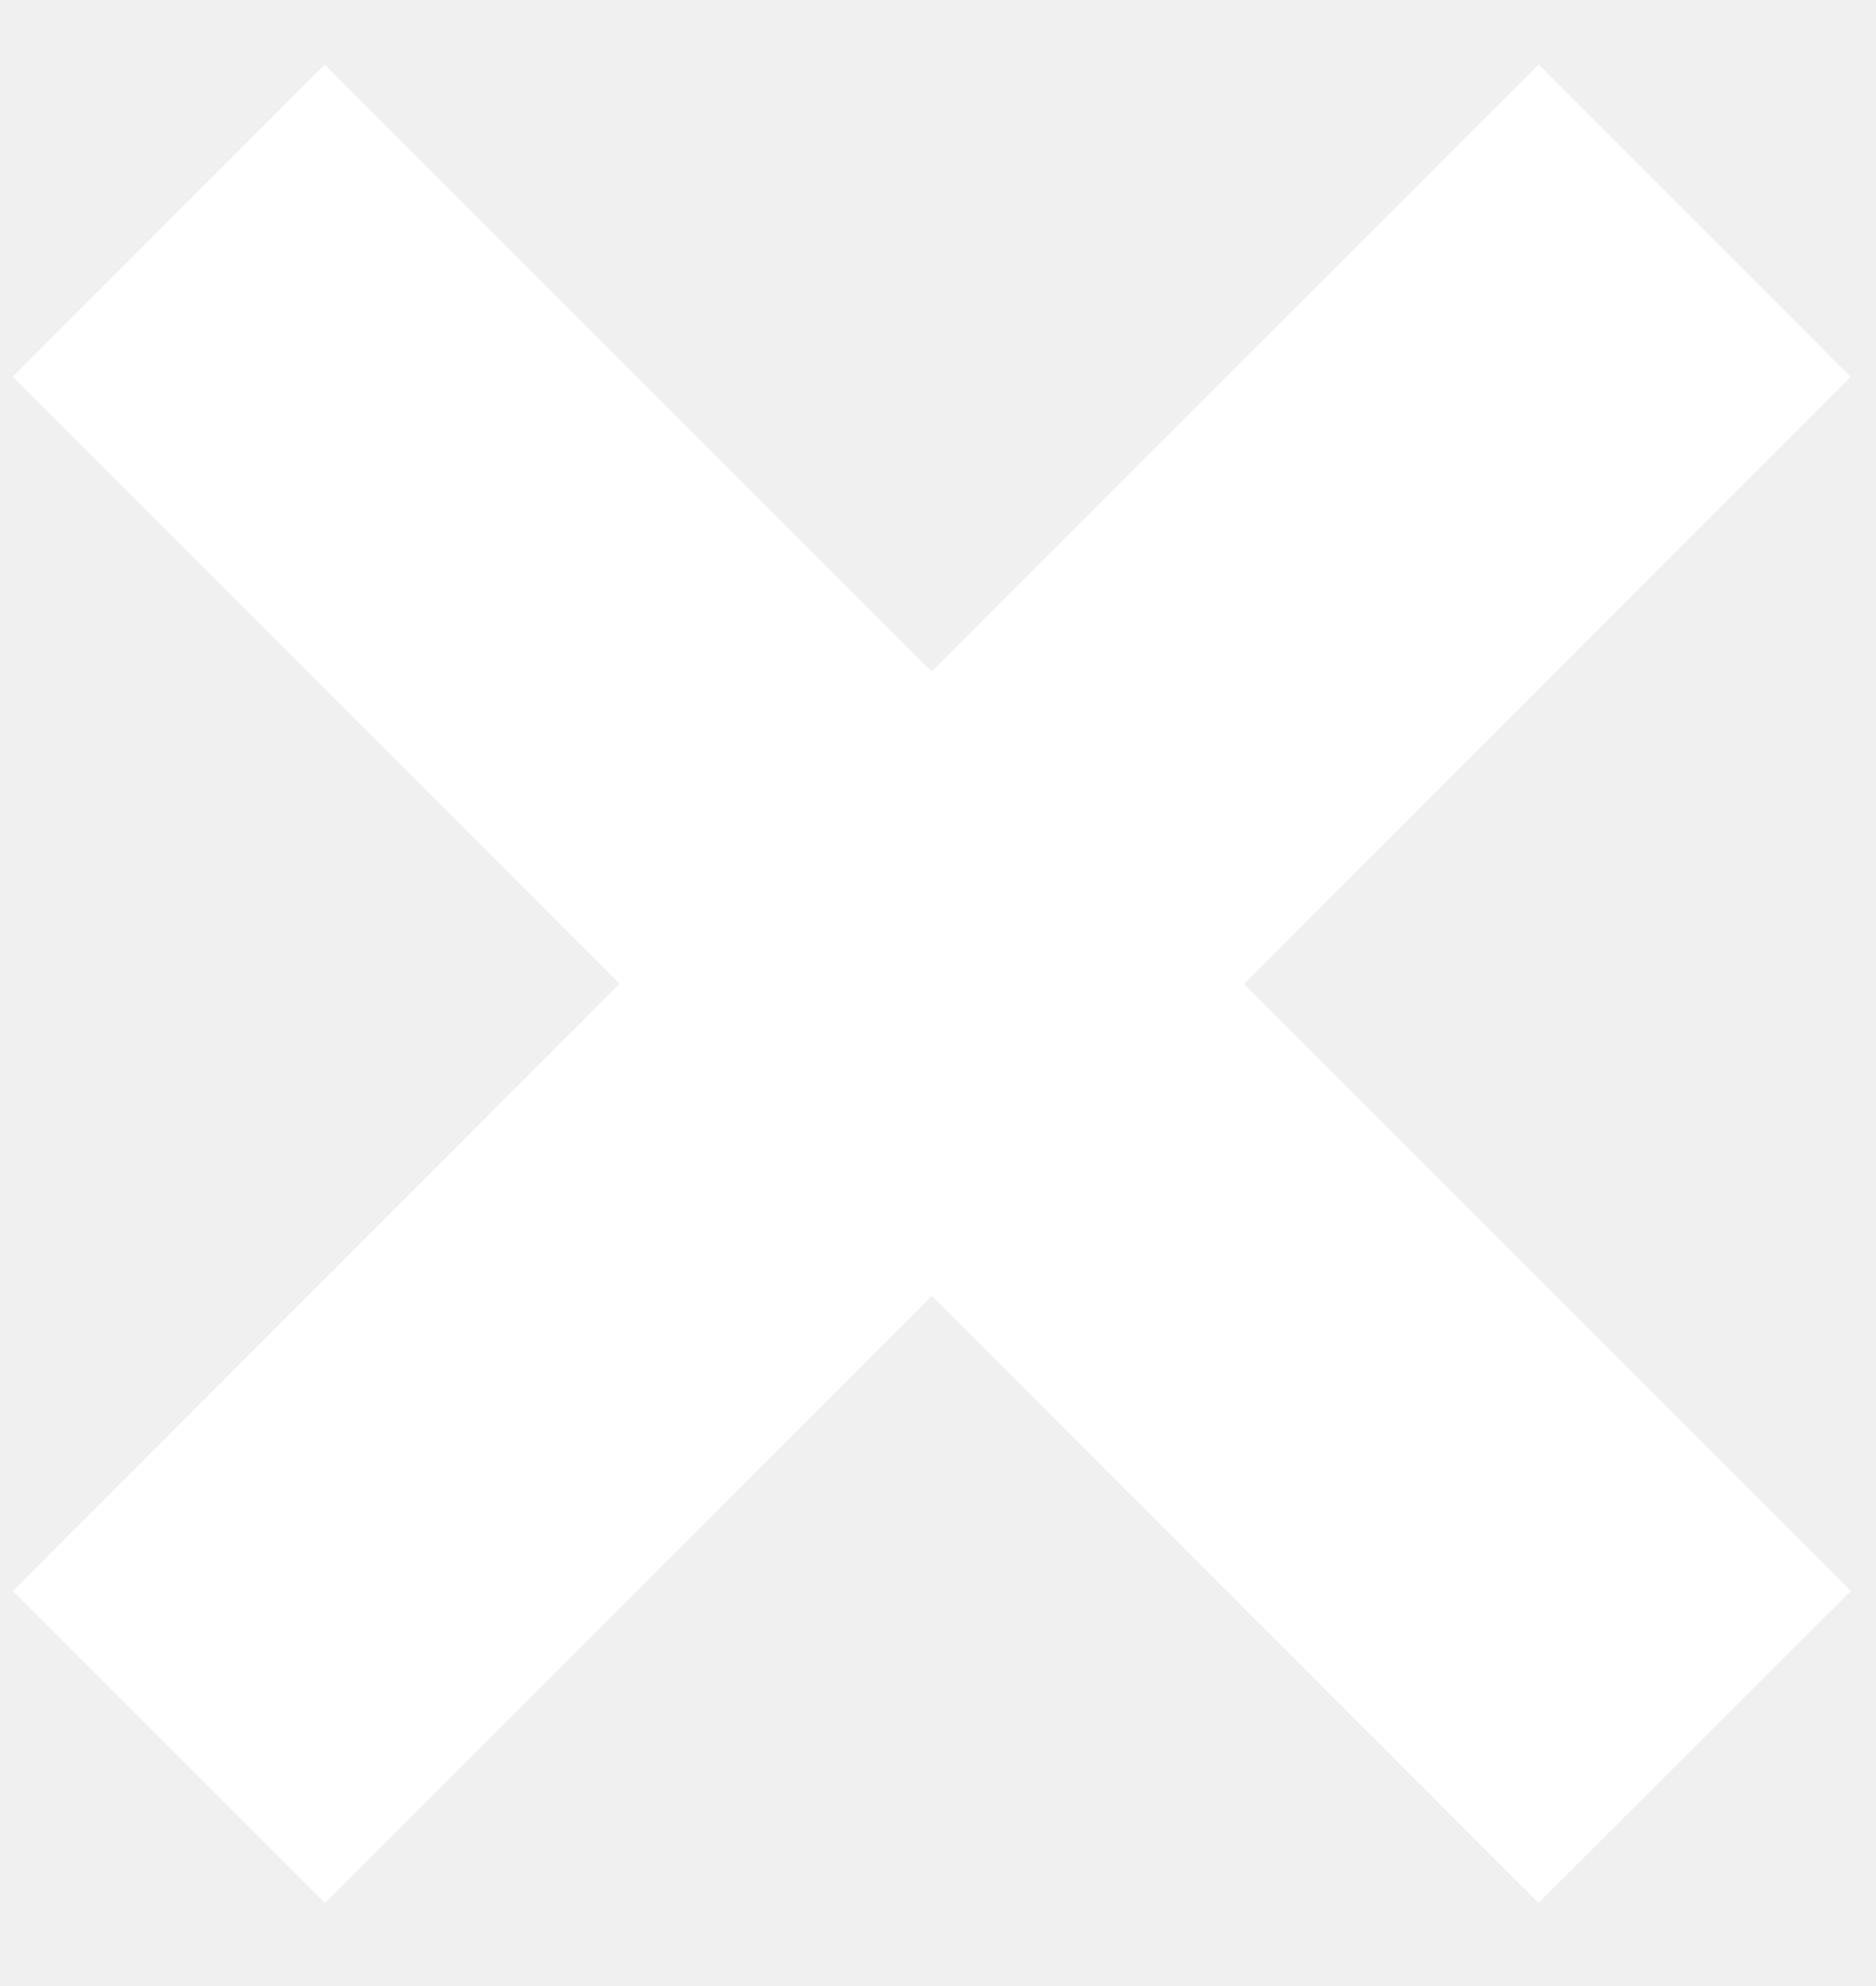
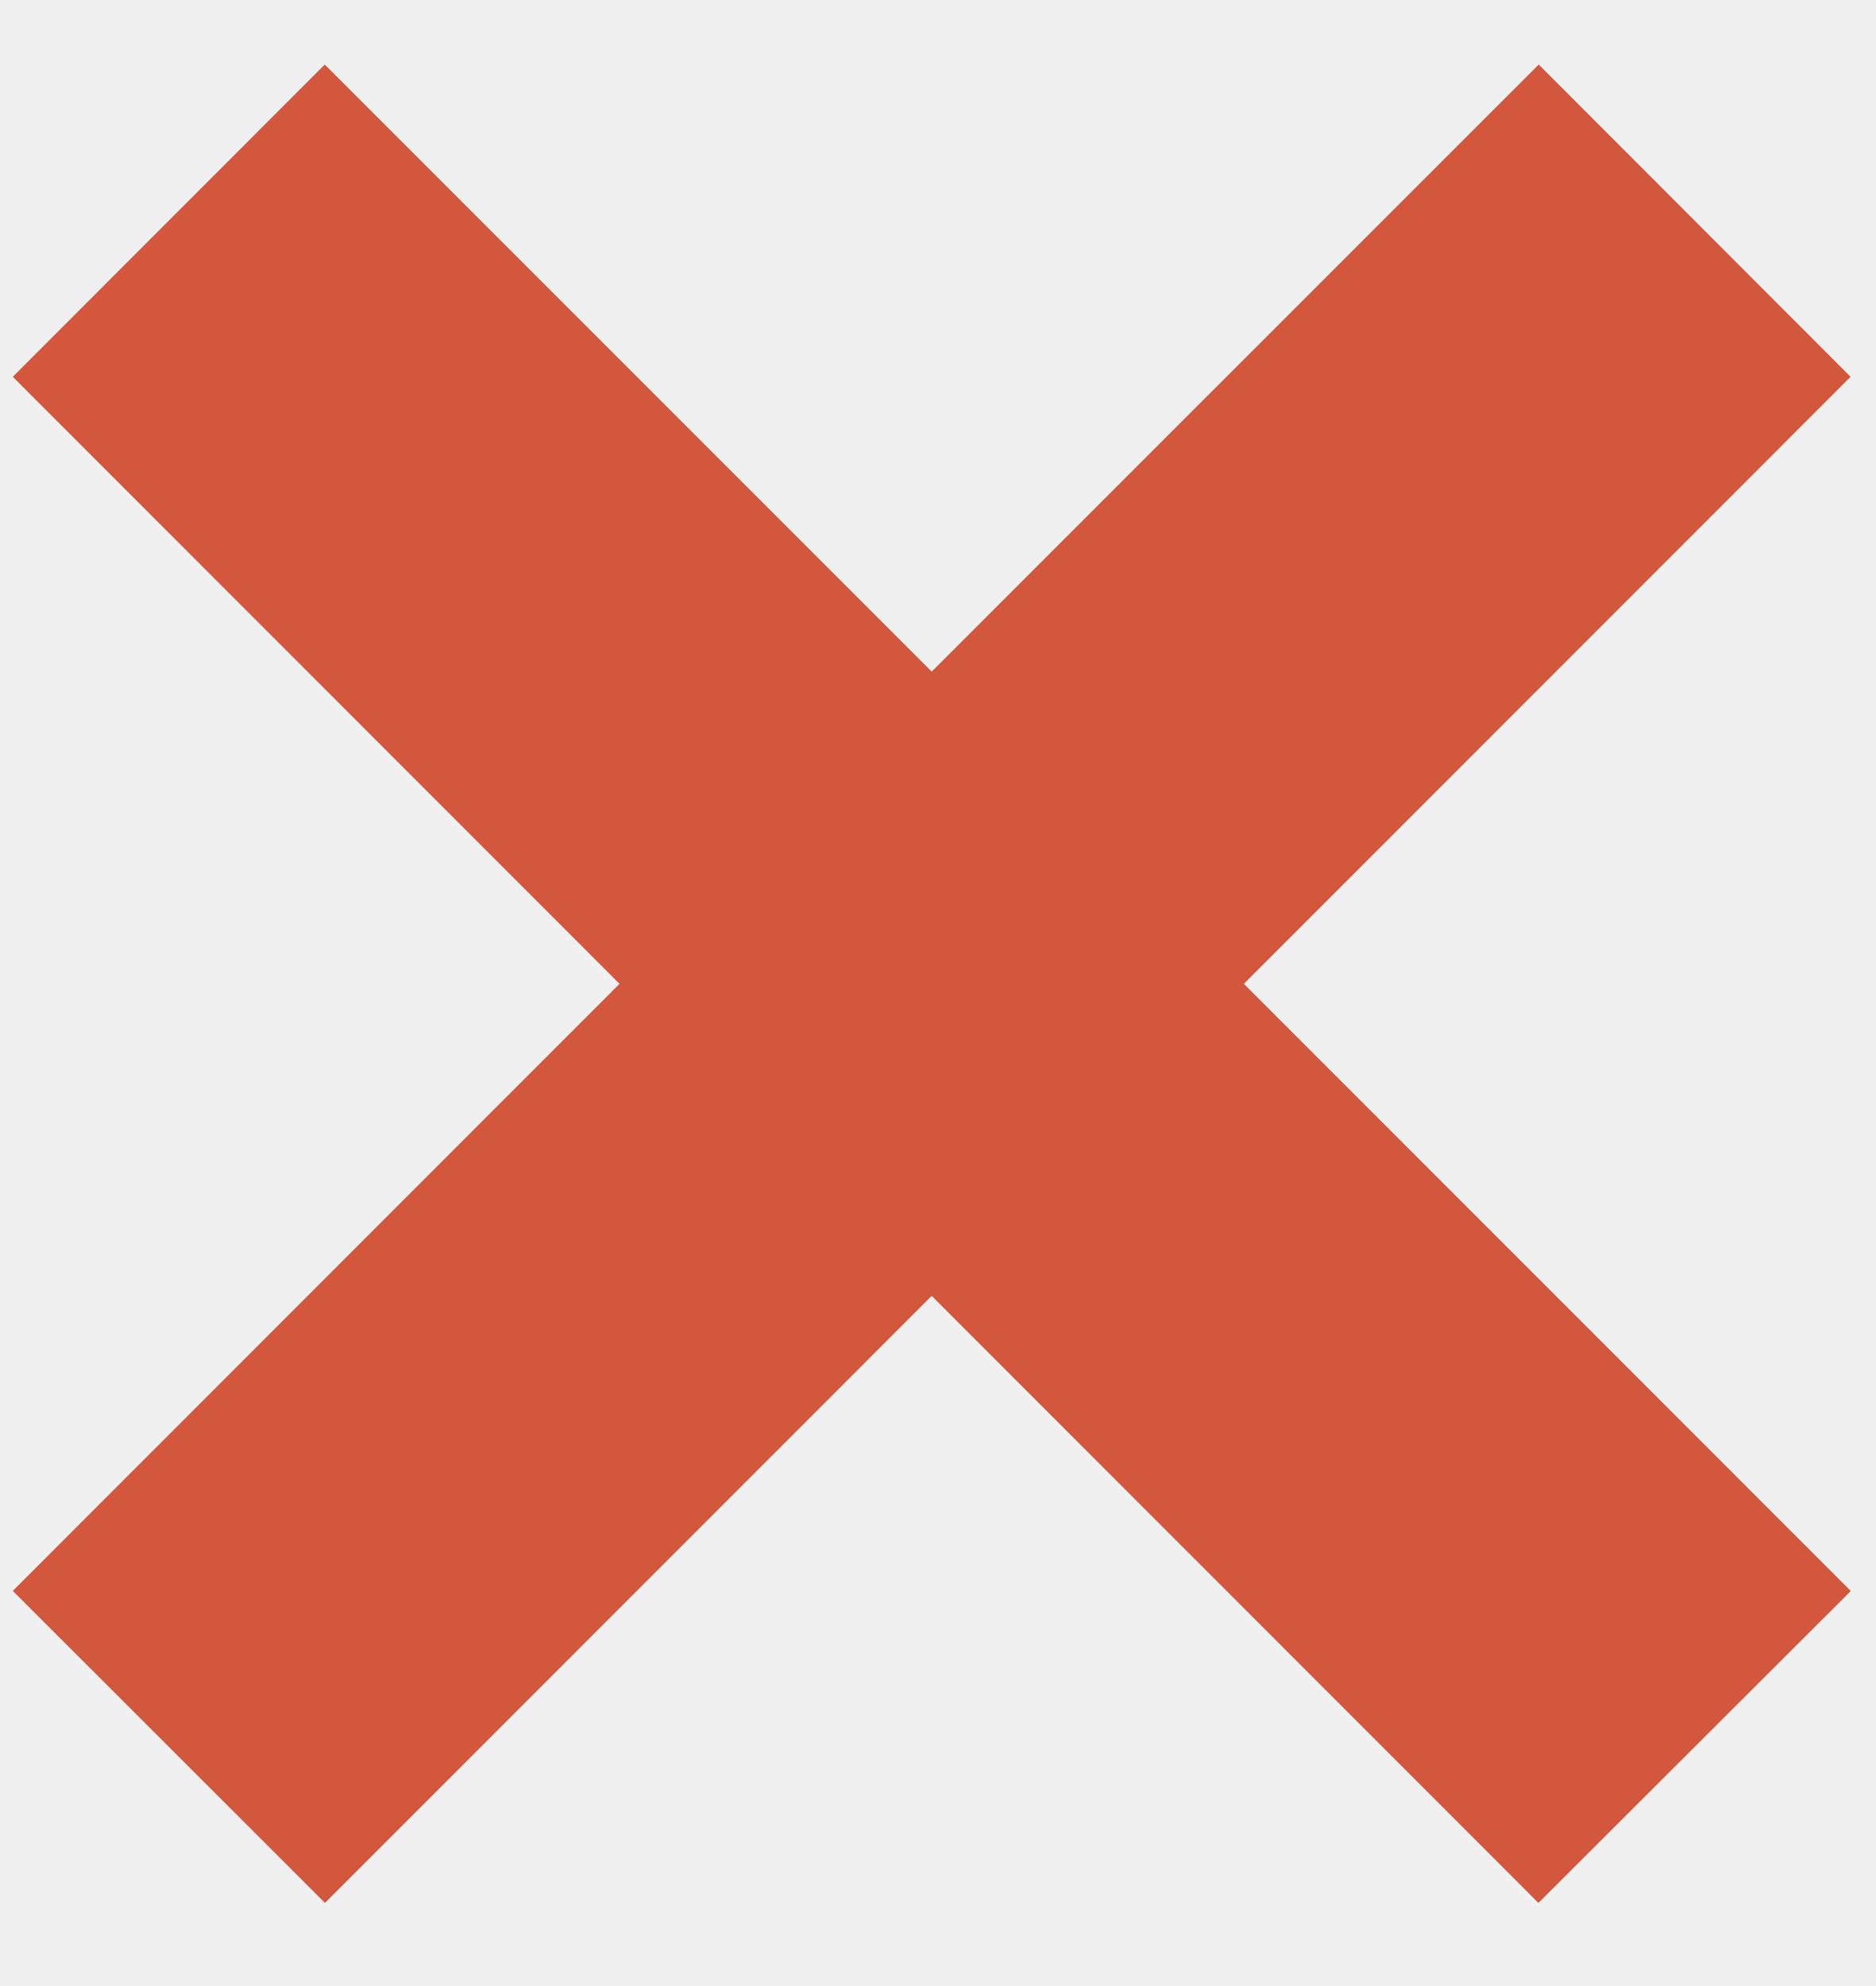
<svg xmlns="http://www.w3.org/2000/svg" width="17" height="18" viewBox="0 0 17 18" fill="none">
-   <path d="M16.778 14.42L11.276 8.917L16.776 3.415L13.949 0.585L8.446 6.087L2.944 0.585L0.116 3.415L5.616 8.917L0.116 14.419L2.946 17.247L8.446 11.745L13.946 17.247L16.778 14.42Z" fill="white" />
+   <path d="M16.778 14.42L11.276 8.917L16.776 3.415L13.949 0.585L8.446 6.087L2.944 0.585L0.116 3.415L5.616 8.917L0.116 14.419L2.946 17.247L8.446 11.745L13.946 17.247L16.778 14.42Z" fill="#d3573c" />
</svg>
